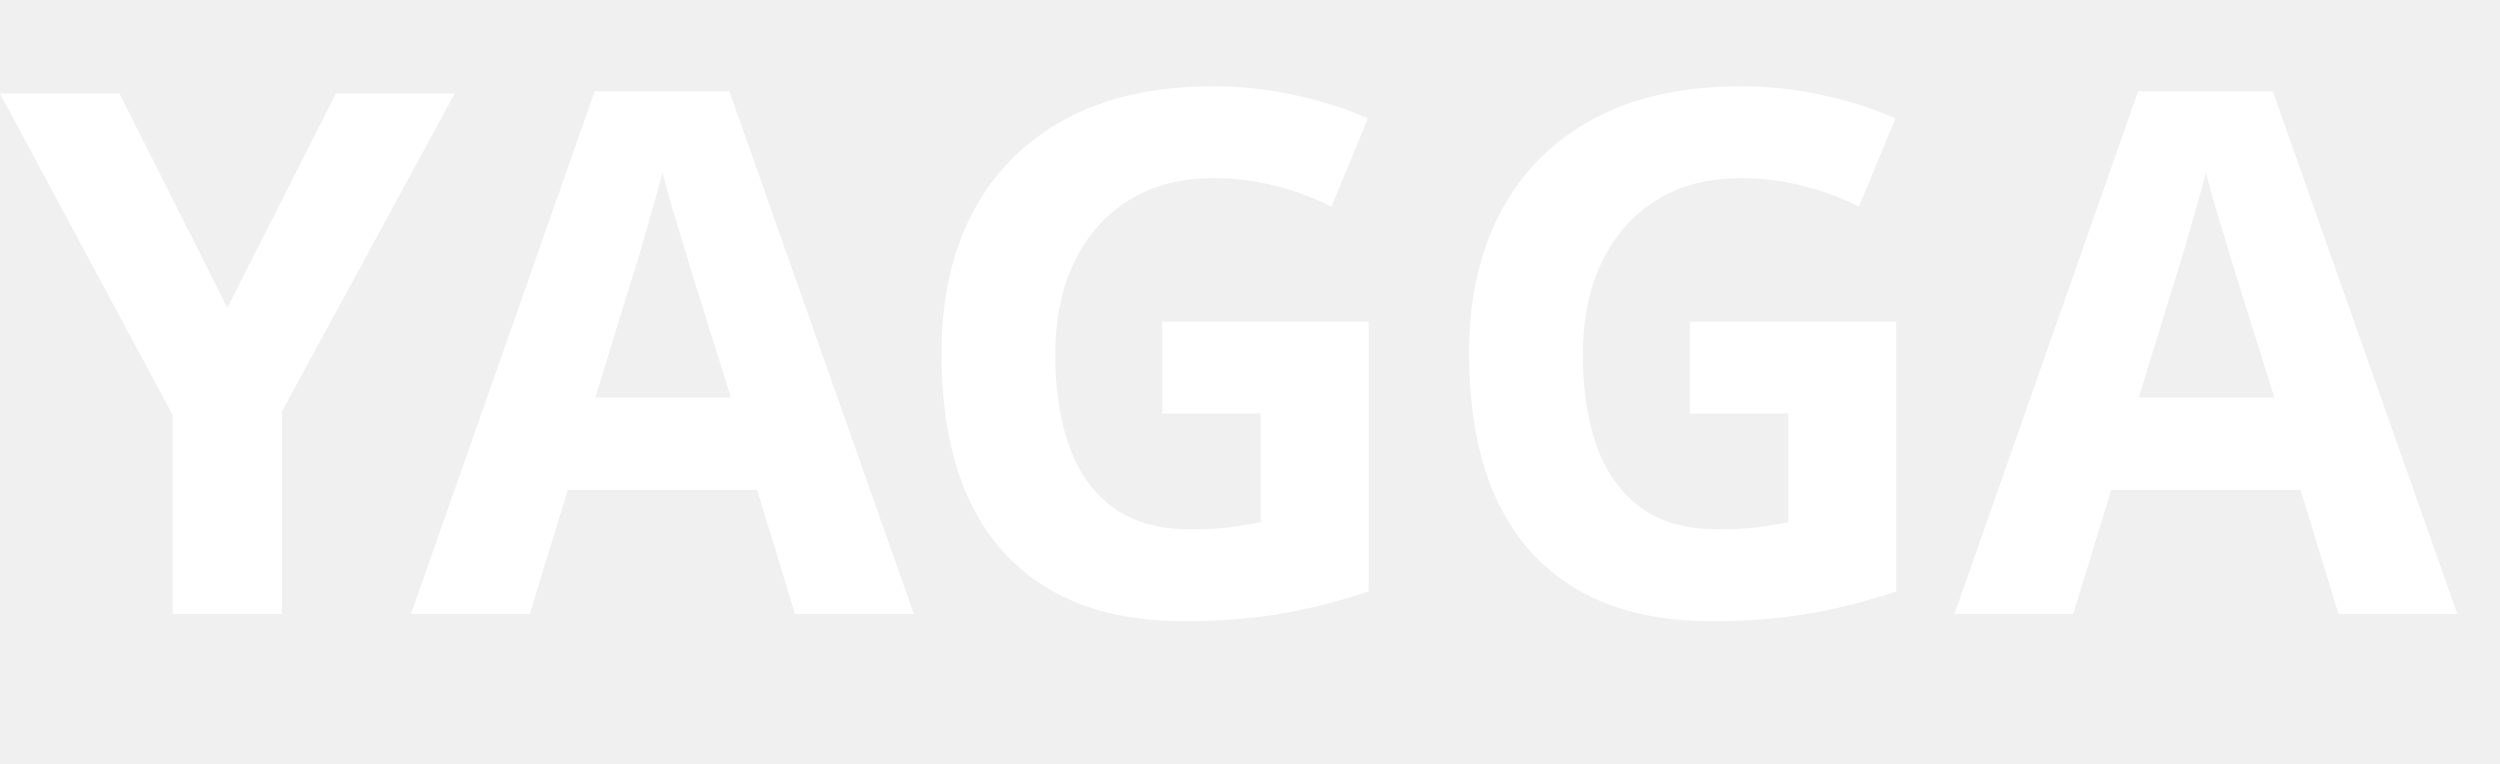
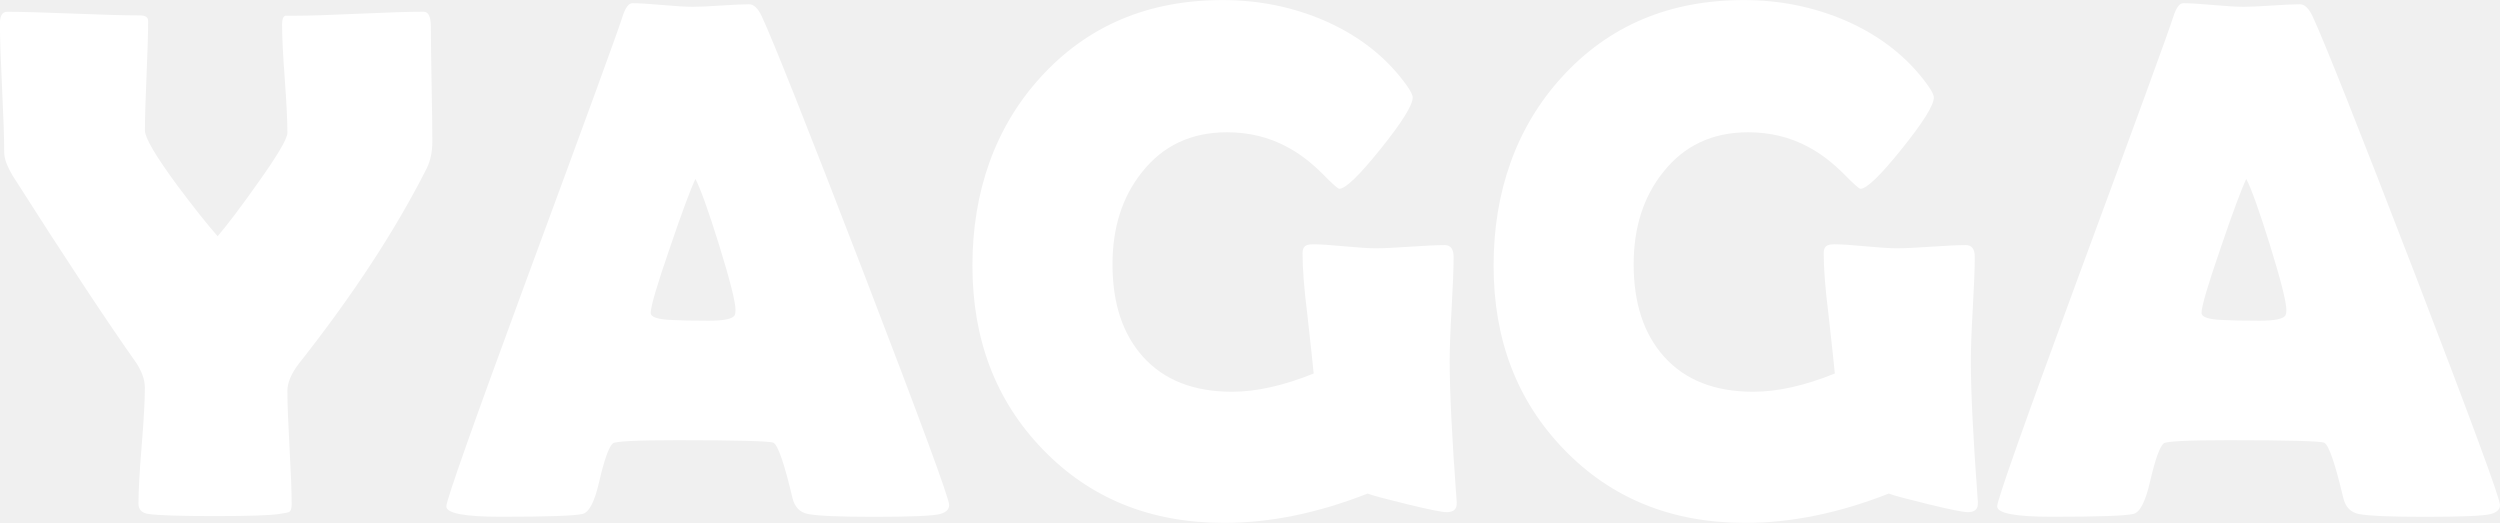
- <svg xmlns="http://www.w3.org/2000/svg" id="Layer_1" data-name="Layer 1" viewBox="0 0 377.37 115.18">
+ <svg xmlns="http://www.w3.org/2000/svg" id="Layer_1" data-name="Layer 1" viewBox="0 0 375.17 78.47">
  <defs>
    <style>
      .cls-1 {
        fill: #fff;
-         font-family: BerlinSansFBDemi-Bold, 'Berlin Sans FB Demi';
-         font-size: 110px;
-         font-weight: 700;
      }
    </style>
  </defs>
-   <text class="cls-1" transform="translate(0 92.67)">
-     <tspan x="0" y="0">YAGGA</tspan>
-   </text>
+   <path class="cls-1" d="M64.88,21.27c0,1.54-.29,2.88-.86,4.03-4.69,9.27-11.08,19.03-19.17,29.27-1.15,1.5-1.72,2.87-1.72,4.08,0,1.9.11,4.75.32,8.54.21,3.8.32,6.62.32,8.49,0,.64-.14,1.04-.43,1.18-.07.04-.56.13-1.45.27-1.29.21-4.51.32-9.67.32s-8.5-.11-9.94-.32c-1-.14-1.5-.66-1.5-1.56,0-1.9.16-4.79.48-8.67.32-3.88.48-6.79.48-8.73,0-1.15-.43-2.38-1.29-3.71-4.33-6.12-10.53-15.5-18.58-28.14-.82-1.4-1.24-2.54-1.24-3.44,0-2.15-.11-5.37-.32-9.67s-.32-7.52-.32-9.67c0-1.18.36-1.77,1.07-1.77,2.18,0,5.5.09,9.94.27,4.44.18,7.77.27,9.99.27.82,0,1.24.27,1.24.81,0,1.83-.08,4.57-.24,8.24-.16,3.67-.24,6.42-.24,8.24,0,1.07,1.58,3.76,4.73,8.06,2.51,3.37,4.57,5.96,6.18,7.79,1.47-1.72,3.42-4.3,5.85-7.73,3.08-4.3,4.62-6.89,4.62-7.79,0-1.79-.13-4.5-.4-8.14-.27-3.63-.4-6.35-.4-8.14,0-.75.16-1.18.48-1.29h1.34c2.15,0,5.38-.1,9.69-.3,4.31-.2,7.56-.3,9.75-.3.72,0,1.07.77,1.07,2.31,0,1.9.04,4.75.11,8.57.07,3.81.11,6.69.11,8.62Z" />
+   <path class="cls-1" d="M142.44,75.79c0,.64-.45,1.09-1.34,1.34-1.07.29-4.4.43-9.99.43-5.12,0-8.42-.14-9.88-.43-1.22-.25-1.99-1.06-2.31-2.42-1.22-5.16-2.17-7.91-2.85-8.27-.57-.25-5.37-.38-14.39-.38-6.09,0-9.33.16-9.72.48-.61.57-1.29,2.49-2.04,5.75-.68,2.97-1.5,4.58-2.47,4.83-1.22.29-5.3.43-12.25.43-5.48,0-8.22-.52-8.22-1.56,0-.93,4.05-12.37,12.14-34.32,8.77-23.74,13.54-36.79,14.29-39.15.43-1.36.93-2.04,1.5-2.04.97,0,2.46.09,4.48.27,2.02.18,3.54.27,4.54.27s2.39-.06,4.27-.19c1.88-.12,3.28-.19,4.22-.19.68,0,1.31.59,1.88,1.77,1.75,3.76,6.88,16.65,15.36,38.67,8.52,22.17,12.78,33.73,12.78,34.7ZM104.36,26.86c-.75,1.58-2.02,5-3.81,10.26-1.93,5.59-2.9,8.86-2.9,9.83,0,.64,1.07,1,3.22,1.07,1.11.07,2.94.11,5.48.11,2.36,0,3.67-.29,3.92-.86.07-.18.11-.43.11-.75,0-1.18-.82-4.44-2.47-9.77-1.61-5.16-2.79-8.45-3.54-9.88Z" />
+   <path class="cls-1" d="M218.6,75.41c.07.97-.43,1.45-1.5,1.45-.68,0-2.64-.39-5.88-1.18-3.24-.79-5.24-1.32-5.99-1.61-7.48,2.94-14.66,4.4-21.54,4.4-11.06,0-20.14-3.69-27.23-11.06-7.02-7.27-10.53-16.45-10.53-27.55s3.4-20.77,10.21-28.25c7.02-7.73,16.13-11.6,27.34-11.6,5.44,0,10.56,1.04,15.36,3.12,5.19,2.29,9.27,5.51,12.25,9.67.61.86.91,1.47.91,1.83,0,1.15-1.6,3.72-4.81,7.71-3.2,3.99-5.27,5.99-6.2,5.99-.21,0-1.04-.73-2.47-2.2-1.75-1.75-3.54-3.12-5.37-4.08-2.72-1.47-5.73-2.2-9.02-2.2-5.37,0-9.63,2.01-12.78,6.02-2.94,3.69-4.4,8.29-4.4,13.8,0,5.84,1.52,10.46,4.57,13.86,3.15,3.51,7.61,5.26,13.37,5.26,3.65,0,7.73-.91,12.25-2.74-.11-1.18-.43-4.19-.97-9.02-.47-3.72-.7-6.73-.7-9.02,0-.68.23-1.09.7-1.24.18-.07.46-.11.86-.11,1.04,0,2.61.1,4.7.3,2.1.2,3.68.3,4.75.3,1.15,0,2.86-.08,5.16-.24,2.29-.16,4.01-.24,5.16-.24.89,0,1.34.59,1.34,1.77,0,1.72-.1,4.31-.3,7.79-.2,3.47-.29,6.07-.29,7.79,0,4.62.34,11.53,1.02,20.73l.05.59Z" />
+   <path class="cls-1" d="M296.81,75.41c.07.97-.43,1.45-1.5,1.45-.68,0-2.64-.39-5.88-1.18-3.24-.79-5.24-1.32-5.99-1.61-7.48,2.94-14.66,4.4-21.54,4.4-11.06,0-20.14-3.69-27.23-11.06-7.02-7.27-10.53-16.45-10.53-27.55s3.4-20.77,10.21-28.25c7.02-7.73,16.13-11.6,27.34-11.6,5.44,0,10.56,1.04,15.36,3.12,5.19,2.29,9.27,5.51,12.25,9.67.61.86.91,1.47.91,1.83,0,1.15-1.6,3.72-4.81,7.71-3.2,3.99-5.27,5.99-6.2,5.99-.21,0-1.04-.73-2.47-2.2-1.75-1.75-3.54-3.12-5.37-4.08-2.72-1.47-5.73-2.2-9.02-2.2-5.37,0-9.63,2.01-12.78,6.02-2.94,3.69-4.4,8.29-4.4,13.8,0,5.84,1.52,10.46,4.57,13.86,3.15,3.51,7.61,5.26,13.37,5.26,3.65,0,7.73-.91,12.25-2.74-.11-1.18-.43-4.19-.97-9.02-.47-3.72-.7-6.73-.7-9.02,0-.68.23-1.09.7-1.24.18-.07.46-.11.86-.11,1.04,0,2.61.1,4.7.3,2.1.2,3.68.3,4.75.3,1.15,0,2.86-.08,5.16-.24,2.29-.16,4.01-.24,5.16-.24.89,0,1.34.59,1.34,1.77,0,1.72-.1,4.31-.3,7.79-.2,3.47-.29,6.07-.29,7.79,0,4.62.34,11.53,1.02,20.73l.05.59Z" />
+   <path class="cls-1" d="M375.17,75.79c0,.64-.45,1.09-1.34,1.34-1.07.29-4.4.43-9.99.43-5.12,0-8.42-.14-9.88-.43-1.22-.25-1.99-1.06-2.31-2.42-1.22-5.16-2.17-7.91-2.85-8.27-.57-.25-5.37-.38-14.39-.38-6.09,0-9.33.16-9.72.48-.61.57-1.29,2.49-2.04,5.75-.68,2.97-1.5,4.58-2.47,4.83-1.22.29-5.3.43-12.25.43-5.48,0-8.22-.52-8.22-1.56,0-.93,4.05-12.37,12.14-34.32,8.77-23.74,13.54-36.79,14.29-39.15.43-1.36.93-2.04,1.5-2.04.97,0,2.46.09,4.48.27,2.02.18,3.54.27,4.54.27s2.39-.06,4.27-.19c1.88-.12,3.29-.19,4.22-.19.68,0,1.31.59,1.88,1.77,1.75,3.76,6.88,16.65,15.36,38.67,8.52,22.17,12.78,33.73,12.78,34.7ZM337.09,26.86c-.75,1.58-2.02,5-3.81,10.26-1.93,5.59-2.9,8.86-2.9,9.83,0,.64,1.07,1,3.22,1.07,1.11.07,2.94.11,5.48.11,2.36,0,3.67-.29,3.92-.86.07-.18.11-.43.11-.75,0-1.18-.82-4.44-2.47-9.77-1.61-5.16-2.79-8.45-3.54-9.88Z" />
</svg>
